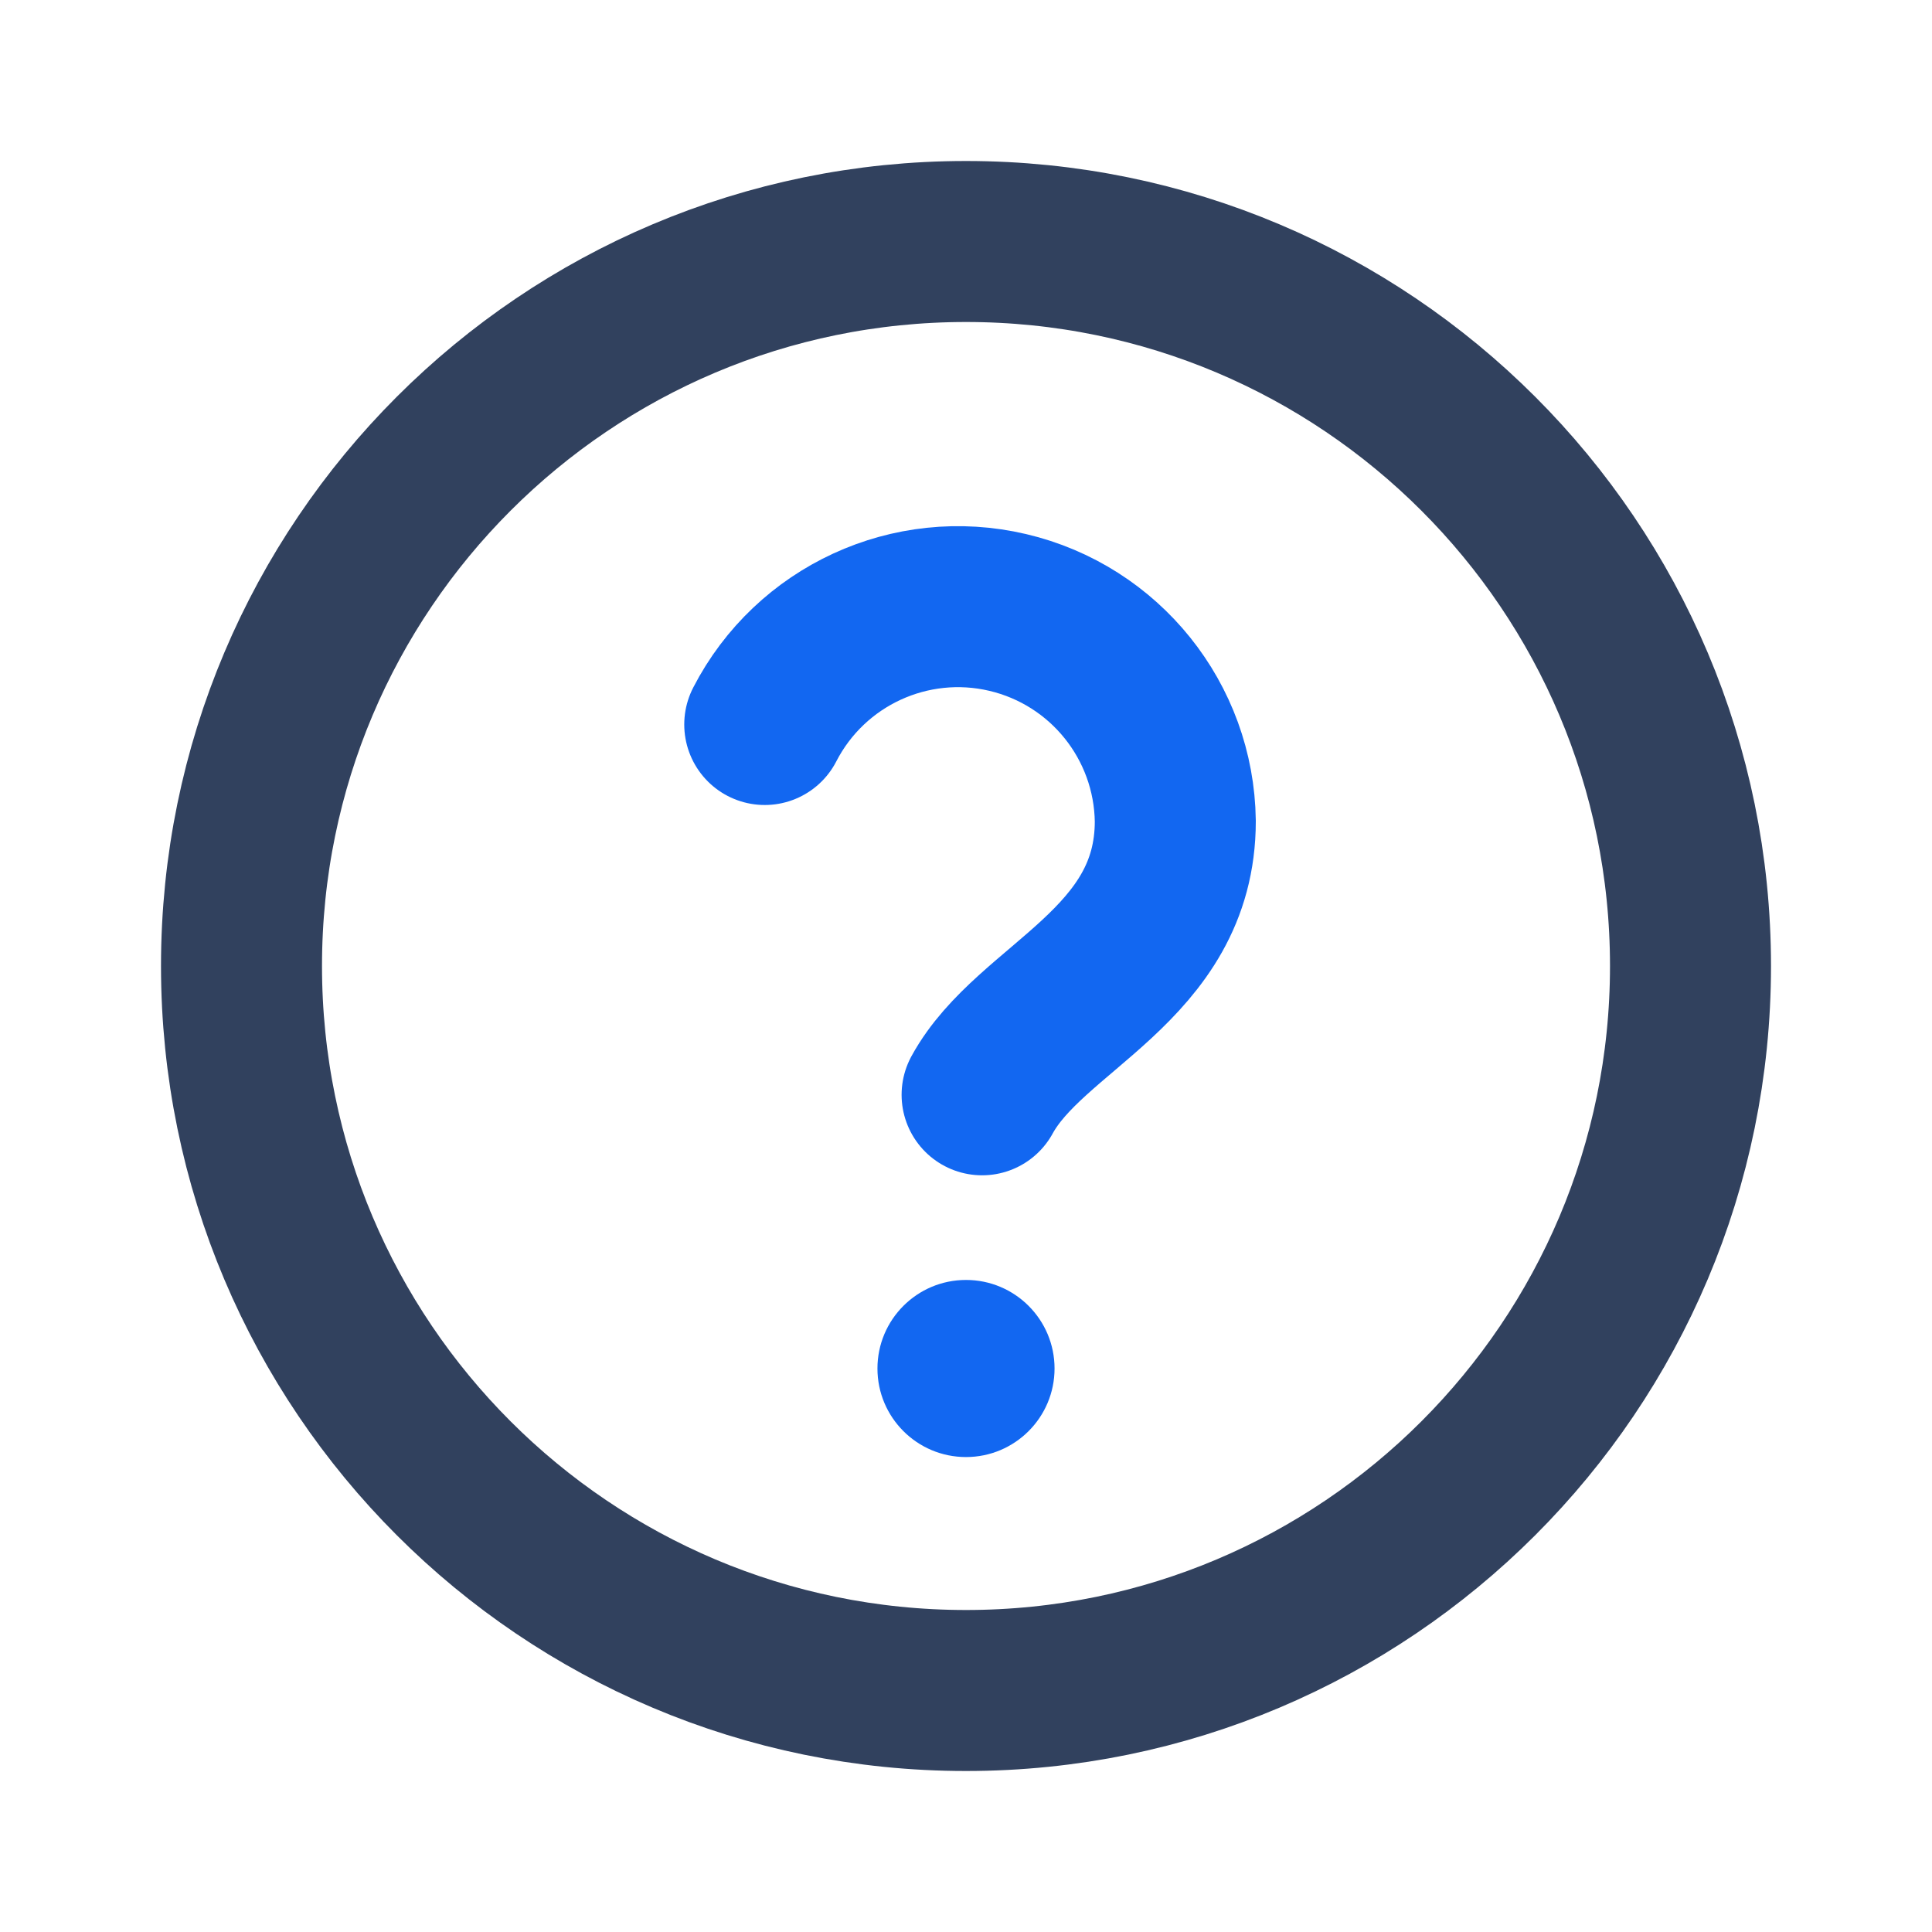
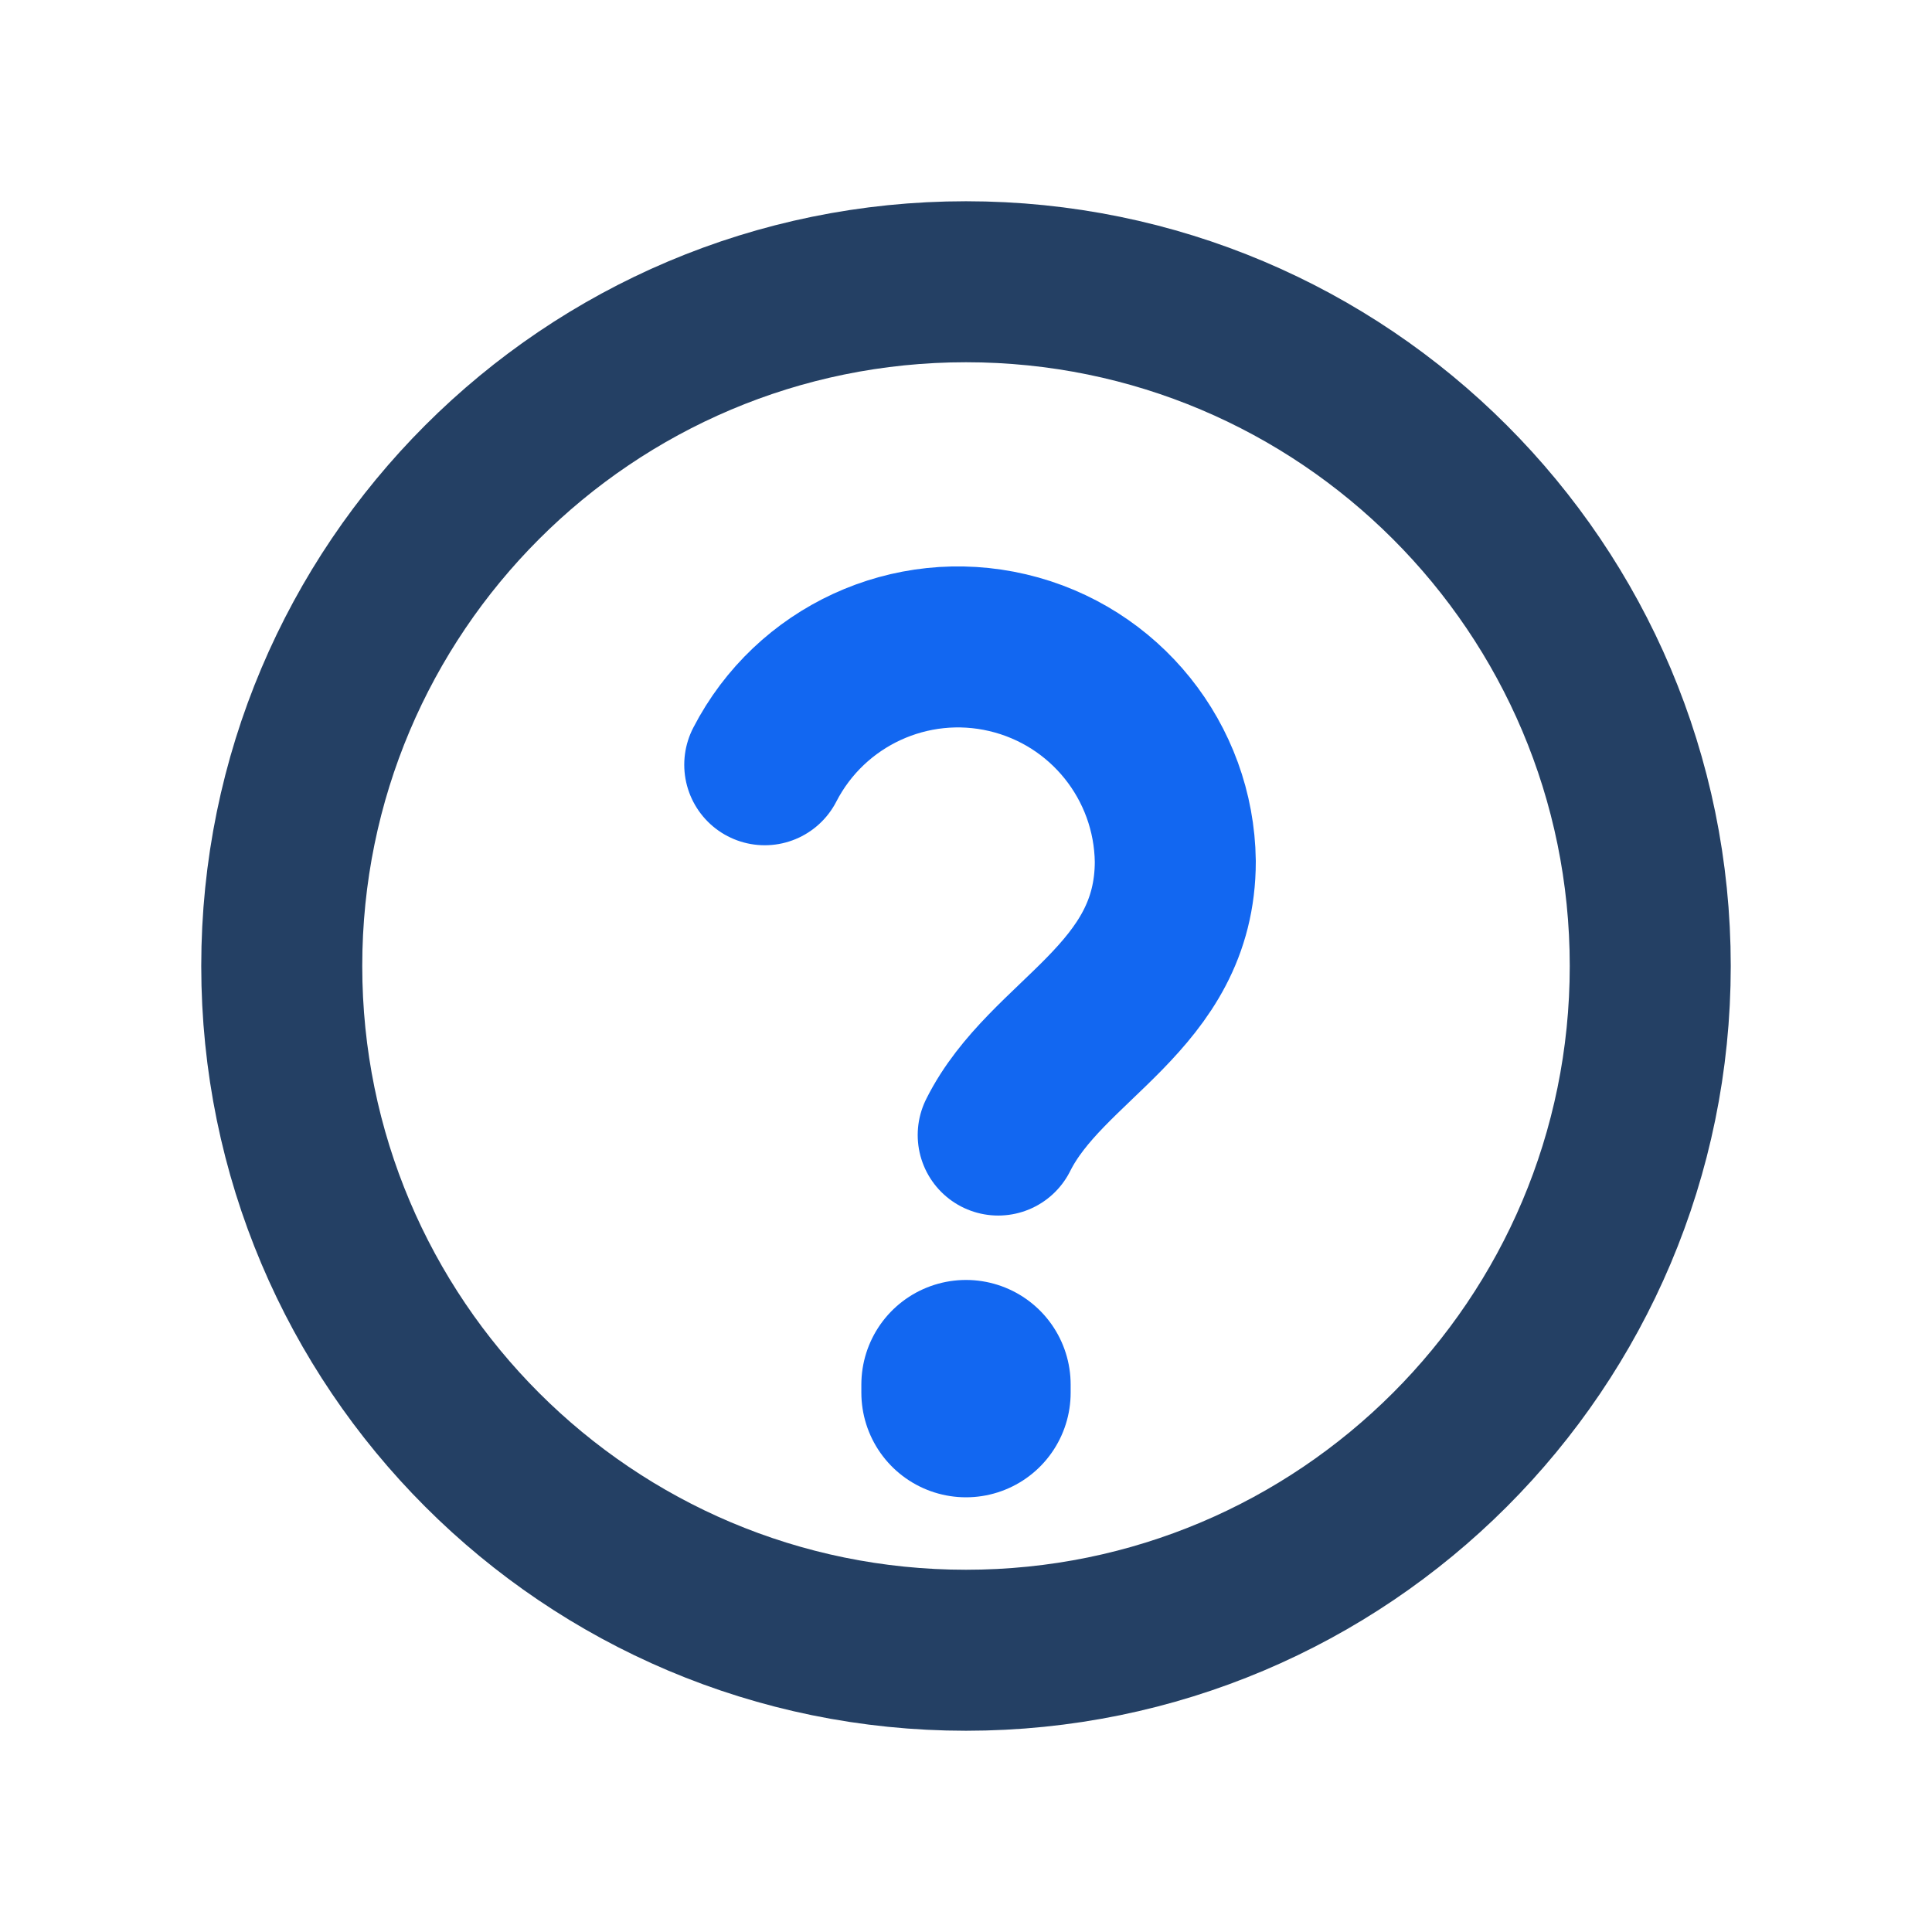
<svg xmlns="http://www.w3.org/2000/svg" width="24" height="24" viewBox="0 0 24 24" fill="none">
-   <circle cx="12" cy="12" r="9" stroke="#31415e" stroke-width="2" />
-   <path d="M9.5 9a2.7 2.7 0 0 1 5.1 1.2c0 1.8-1.8 2.3-2.4 3.4" stroke="#1267f1" stroke-width="2" stroke-linecap="round" />
-   <circle cx="12" cy="17" r="1.1" fill="#1267f1" />
+   <circle cx="12" cy="12" r="8.5" stroke="#244064" stroke-width="2" />
+   <path d="M9.5 9.5a2.7 2.7 0 0 1 5.1 1.2c0 1.7-1.6 2.2-2.2 3.4" stroke="#1267F1" stroke-width="2" stroke-linecap="round" />
+   <path d="M12 17.2v.1" stroke="#1267F1" stroke-width="2.6" stroke-linecap="round" />
</svg>
